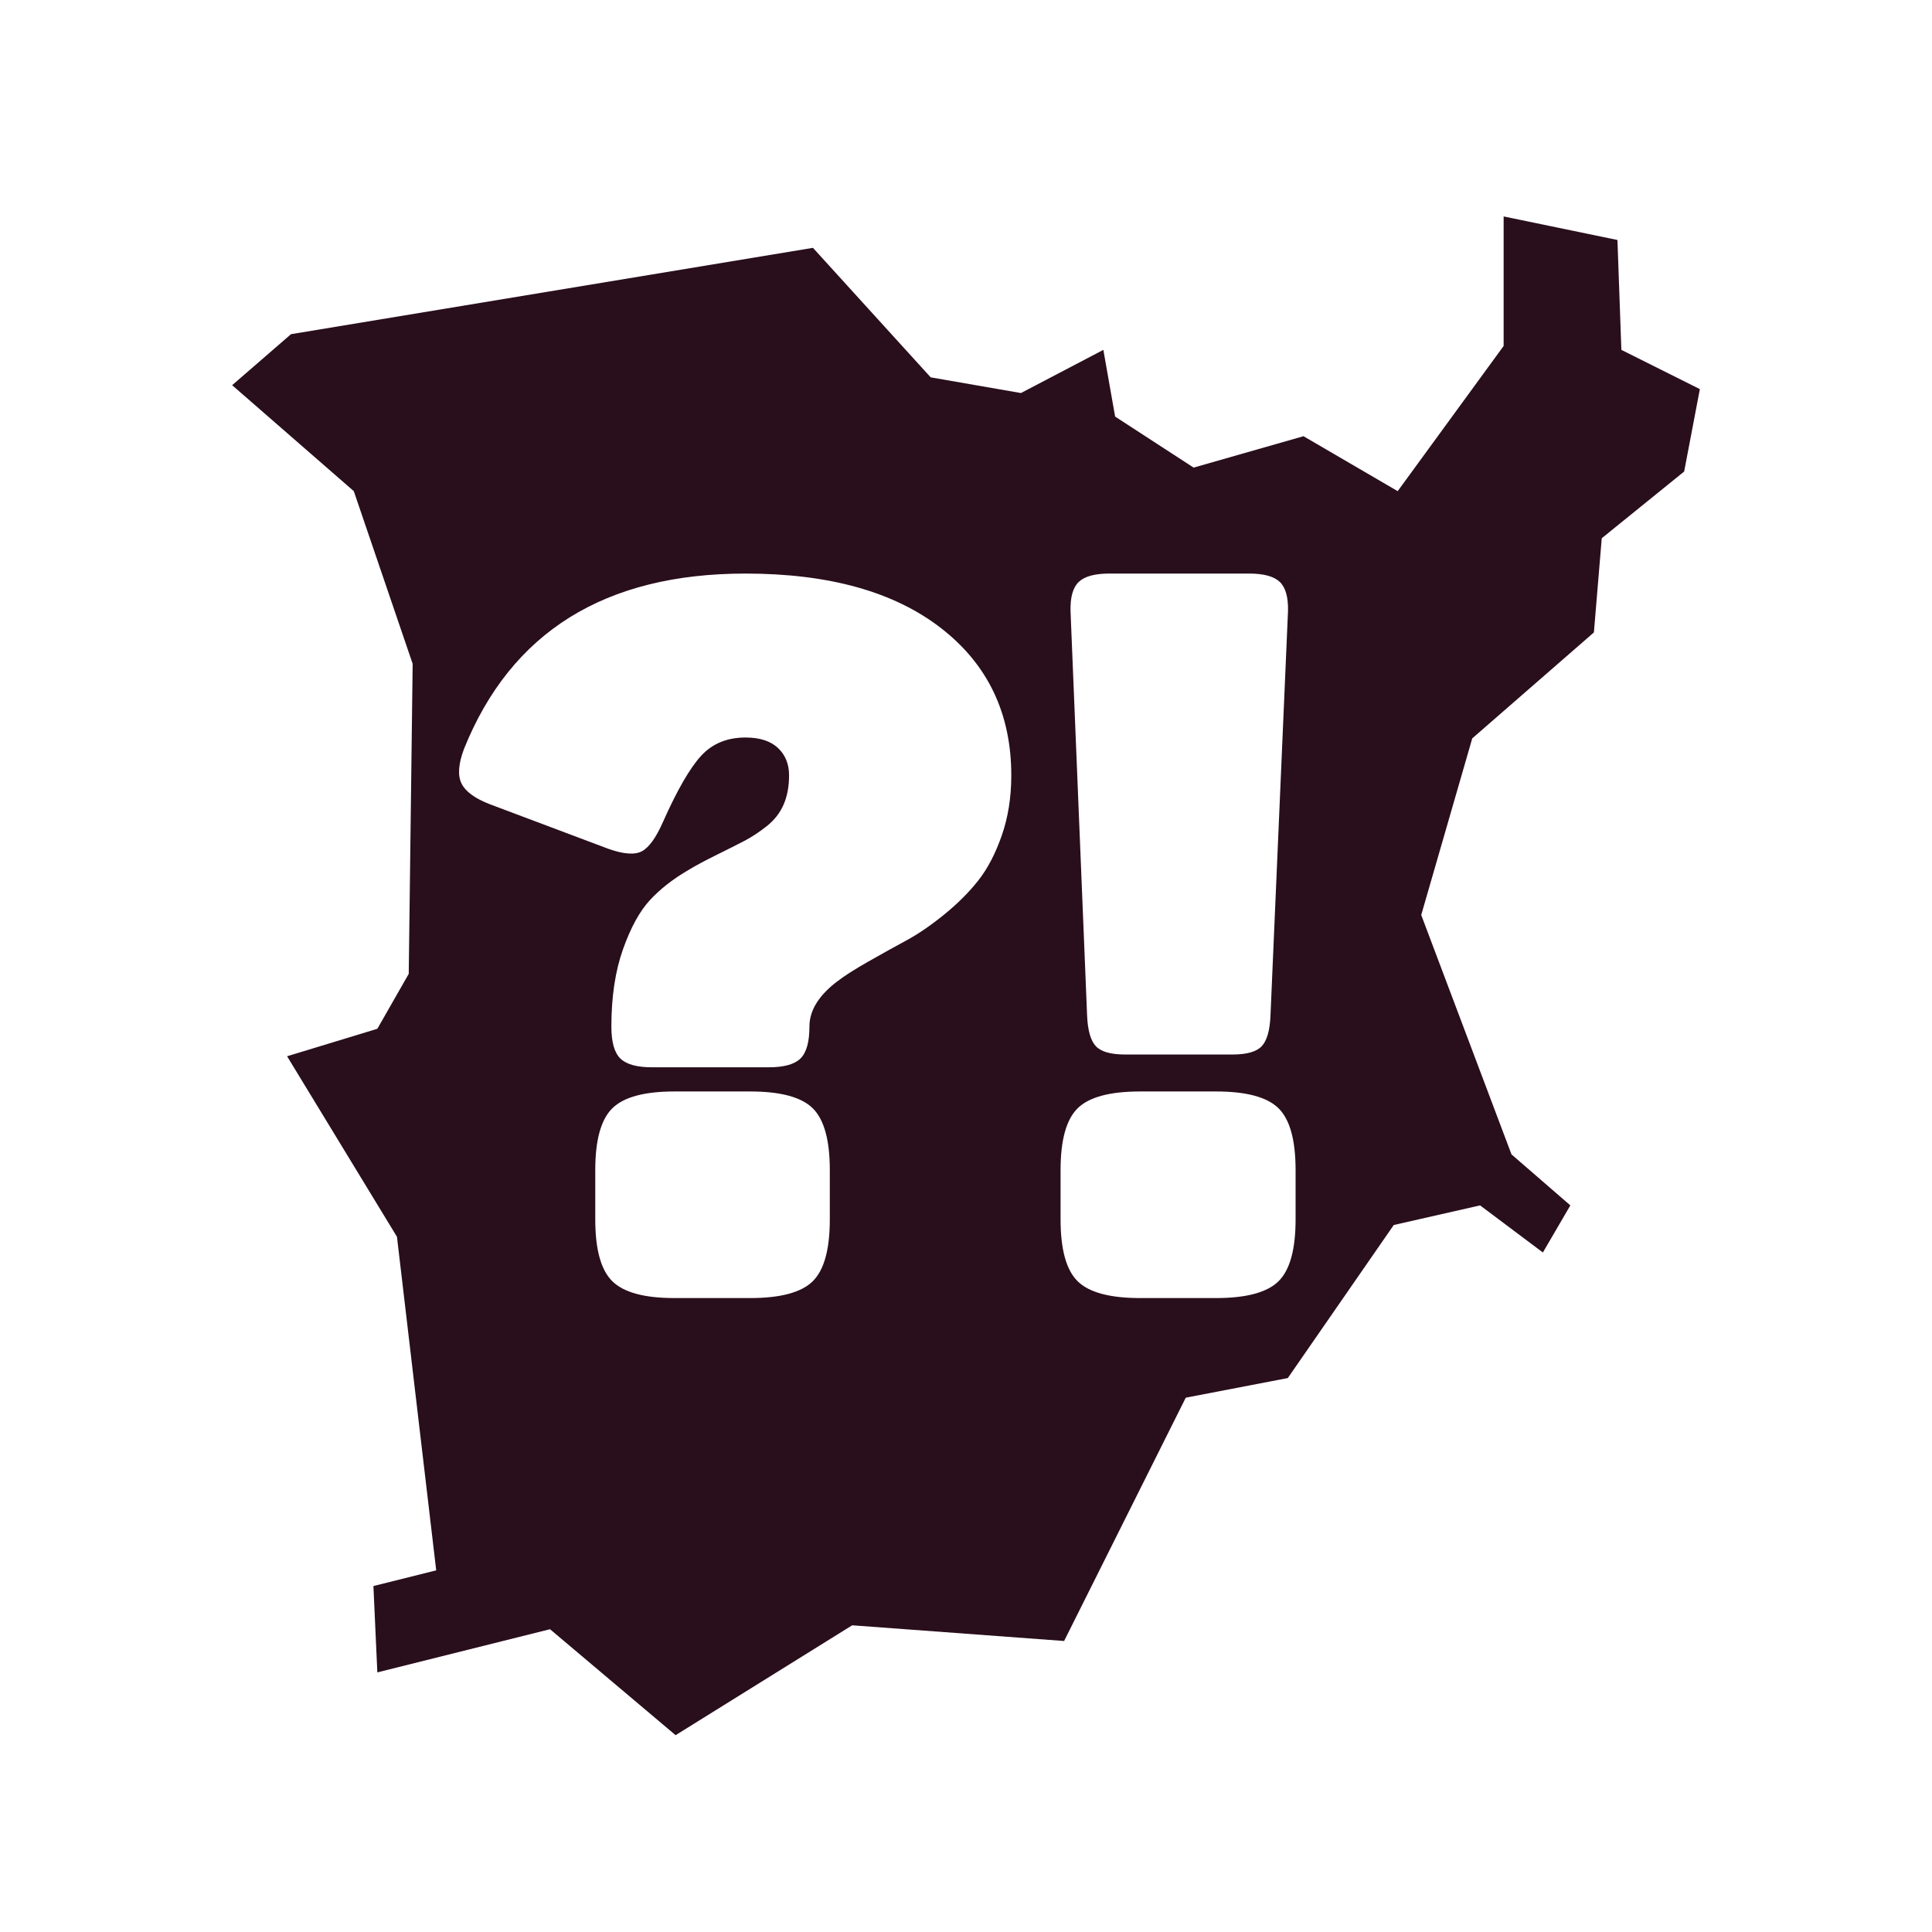
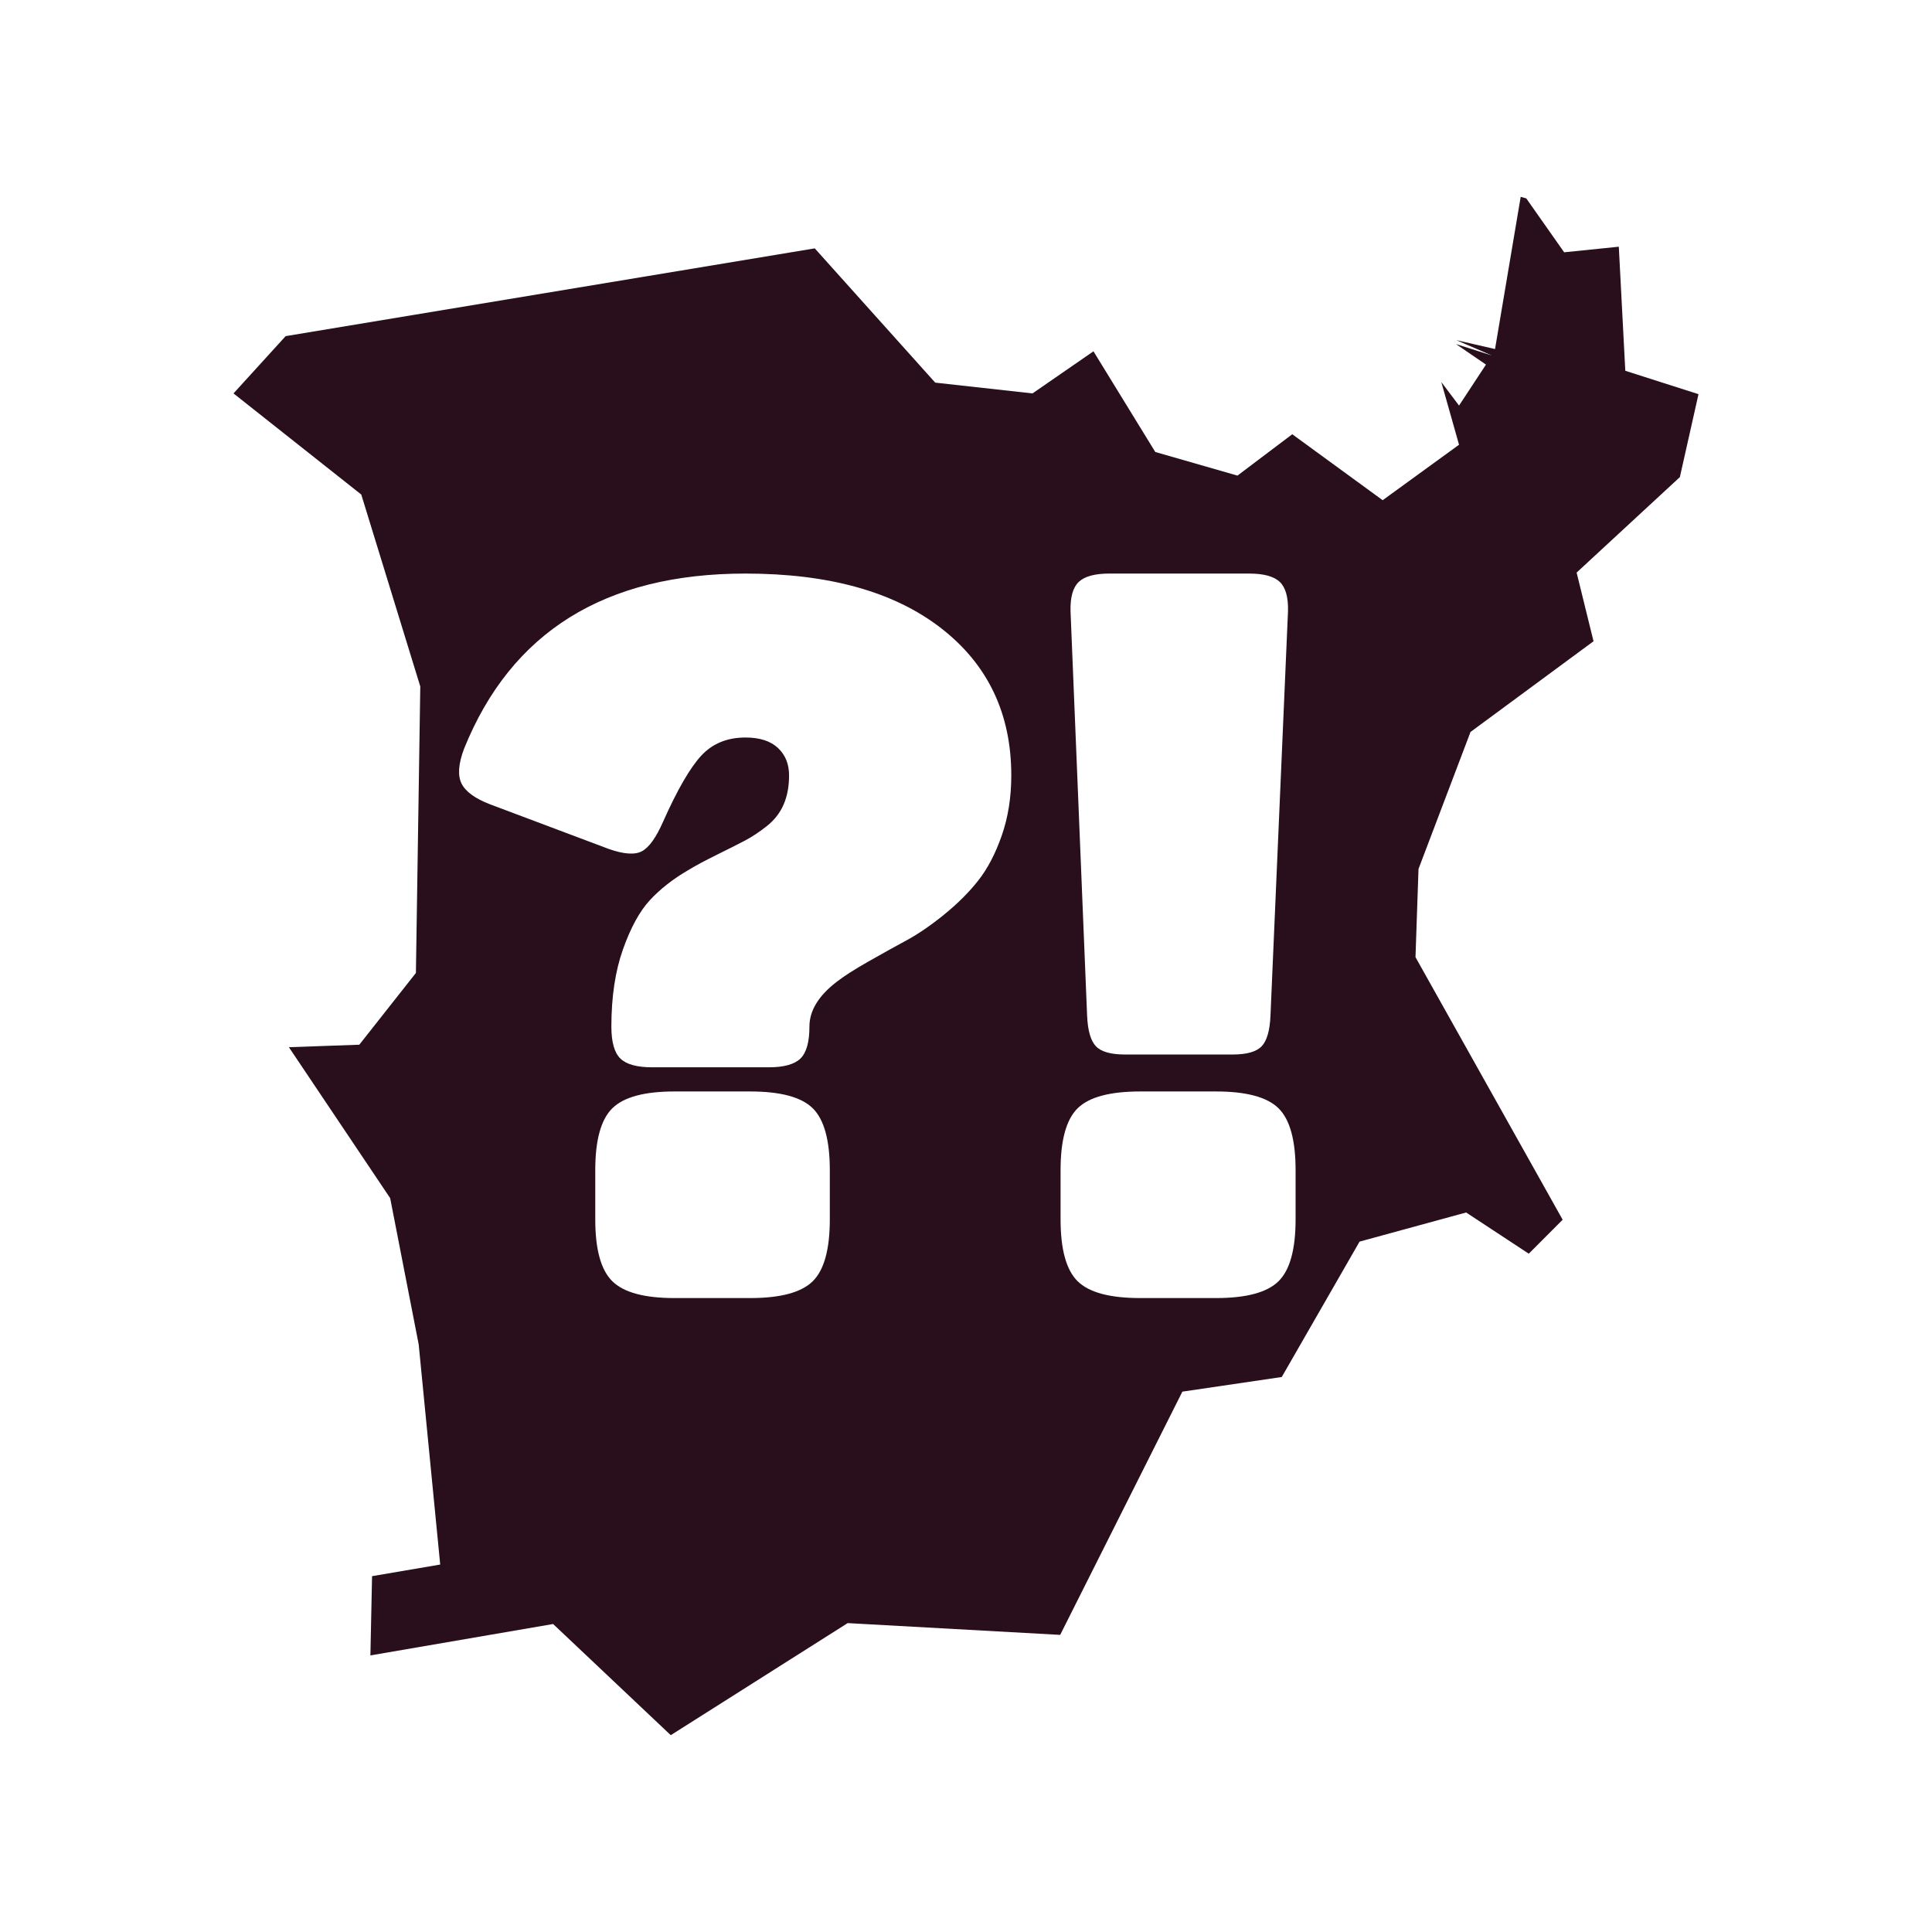
<svg xmlns="http://www.w3.org/2000/svg" viewBox="0 0 256 256" role="img">
-   <path fill="#290e1c" fill-rule="evenodd" d="M214.32 31.80 L199.24 28.68 L199.24 45.84 L185.20 65.08 L172.72 57.80 L158.16 61.96 L147.76 55.20 L146.20 46.36 L135.28 52.08 L123.32 50.00 L107.72 32.84 L38.56 44.28 L30.76 51.04 L46.88 65.08 L54.68 87.96 L54.16 129.04 L50.00 136.32 L38.04 139.96 L52.60 163.88 L57.80 208.08 L49.48 210.16 L50.00 221.60 L72.88 215.88 L89.52 229.92 L112.92 215.36 L141.00 217.44 L157.12 185.20 L170.64 182.60 L184.68 162.32 L196.12 159.72 L204.44 165.96 L208.08 159.72 L200.28 152.96 L188.32 121.24 L195.08 97.84 L211.20 83.80 L212.24 71.32 L223.16 62.48 L225.24 51.56 L214.84 46.36Z M61.483 99.231Q70.838 76 98.778 76Q115.354 76 124.678 83.22Q134.001 90.441 134.001 102.747Q134.001 107.079 132.746 110.689Q131.49 114.3 129.638 116.654Q127.785 119.009 125.117 121.175Q122.449 123.341 120.126 124.596Q117.802 125.852 115.04 127.422Q112.277 128.991 110.833 130.122Q107.254 132.884 107.254 136.024Q107.254 139.1 106.061 140.262Q104.868 141.423 101.855 141.423H86.409Q83.396 141.423 82.203 140.262Q81.01 139.1 81.01 136.024Q81.01 130.122 82.548 125.789Q84.086 121.457 86.127 119.26Q88.167 117.062 91.181 115.304Q92.625 114.425 94.917 113.295Q97.209 112.165 98.653 111.411Q100.097 110.658 101.604 109.465Q103.11 108.272 103.833 106.608Q104.555 104.944 104.555 102.747Q104.555 100.487 103.079 99.105Q101.604 97.724 98.778 97.724Q95.137 97.724 92.908 100.141Q90.679 102.559 87.853 108.9Q86.472 112.039 85.059 112.793Q83.647 113.546 80.633 112.479L64.937 106.577Q61.986 105.447 61.169 103.846Q60.353 102.245 61.483 99.231ZM78.875 161.578V155.048Q78.875 149.083 81.135 146.854Q83.396 144.625 89.36 144.625H99.406Q105.434 144.625 107.694 146.854Q109.954 149.083 109.954 155.048V161.578Q109.954 167.542 107.694 169.771Q105.434 172.0 99.406 172.0H89.36Q83.396 172.0 81.135 169.771Q78.875 167.542 78.875 161.578ZM140.531 161.578V155.048Q140.531 149.083 142.791 146.854Q145.052 144.625 151.079 144.625H161.125Q167.152 144.625 169.413 146.854Q171.673 149.083 171.673 155.048V161.578Q171.673 167.542 169.413 169.771Q167.152 172.0 161.125 172.0H151.079Q145.052 172.0 142.791 169.771Q140.531 167.542 140.531 161.578ZM141.85 80.96Q141.787 78.198 142.948 77.099Q144.11 76 146.998 76H165.52Q168.408 76 169.57 77.099Q170.731 78.198 170.668 80.96L168.345 134.579Q168.22 137.53 167.184 138.629Q166.148 139.728 163.322 139.728H149.07Q146.245 139.728 145.209 138.629Q144.173 137.53 144.047 134.579L141.85 80.96Z" />
+   <path fill="#290e1c" fill-rule="evenodd" d="M202.24 26.29 L201.50 26.08 L198.10 46.25 L192.96 45.07 L197.68 47.10 L192.92 45.59 L196.90 48.31 L193.33 53.74 L190.98 50.62 L193.33 58.93 L183.21 66.28 L171.23 57.54 L163.97 63.02 L153.08 59.89 L144.89 46.55 L136.81 52.13 L123.92 50.70 L107.96 32.91 L37.85 44.54 L30.94 52.13 L47.87 65.53 L55.69 90.96 L55.11 128.92 L47.61 138.43 L38.28 138.76 L51.70 158.76 L55.48 178.15 L58.33 207.31 L49.30 208.85 L49.08 219.35 L73.29 215.19 L88.88 229.92 L112.32 215.07 L140.48 216.63 L156.67 184.40 L169.84 182.46 L180.15 164.52 L194.27 160.66 L202.57 166.12 L207.06 161.62 L187.56 126.83 L187.96 115.14 L194.85 96.99 L211.15 84.97 L208.91 75.87 L222.59 63.22 L225.06 52.23 L215.36 49.13 L214.50 32.69 L207.26 33.43Z M61.483 99.231Q70.838 76 98.778 76Q115.354 76 124.678 83.22Q134.001 90.441 134.001 102.747Q134.001 107.079 132.746 110.689Q131.49 114.3 129.638 116.654Q127.785 119.009 125.117 121.175Q122.449 123.341 120.126 124.596Q117.802 125.852 115.04 127.422Q112.277 128.991 110.833 130.122Q107.254 132.884 107.254 136.024Q107.254 139.1 106.061 140.262Q104.868 141.423 101.855 141.423H86.409Q83.396 141.423 82.203 140.262Q81.01 139.1 81.01 136.024Q81.01 130.122 82.548 125.789Q84.086 121.457 86.127 119.26Q88.167 117.062 91.181 115.304Q92.625 114.425 94.917 113.295Q97.209 112.165 98.653 111.411Q100.097 110.658 101.604 109.465Q103.11 108.272 103.833 106.608Q104.555 104.944 104.555 102.747Q104.555 100.487 103.079 99.105Q101.604 97.724 98.778 97.724Q95.137 97.724 92.908 100.141Q90.679 102.559 87.853 108.9Q86.472 112.039 85.059 112.793Q83.647 113.546 80.633 112.479L64.937 106.577Q61.986 105.447 61.169 103.846Q60.353 102.245 61.483 99.231ZM78.875 161.578V155.048Q78.875 149.083 81.135 146.854Q83.396 144.625 89.36 144.625H99.406Q105.434 144.625 107.694 146.854Q109.954 149.083 109.954 155.048V161.578Q109.954 167.542 107.694 169.771Q105.434 172.0 99.406 172.0H89.36Q83.396 172.0 81.135 169.771Q78.875 167.542 78.875 161.578ZM140.531 161.578V155.048Q140.531 149.083 142.791 146.854Q145.052 144.625 151.079 144.625H161.125Q167.152 144.625 169.413 146.854Q171.673 149.083 171.673 155.048V161.578Q171.673 167.542 169.413 169.771Q167.152 172.0 161.125 172.0H151.079Q145.052 172.0 142.791 169.771Q140.531 167.542 140.531 161.578ZM141.85 80.96Q141.787 78.198 142.948 77.099Q144.11 76 146.998 76H165.52Q168.408 76 169.57 77.099Q170.731 78.198 170.668 80.96L168.345 134.579Q168.22 137.53 167.184 138.629Q166.148 139.728 163.322 139.728H149.07Q146.245 139.728 145.209 138.629Q144.173 137.53 144.047 134.579L141.85 80.96Z" />
</svg>
